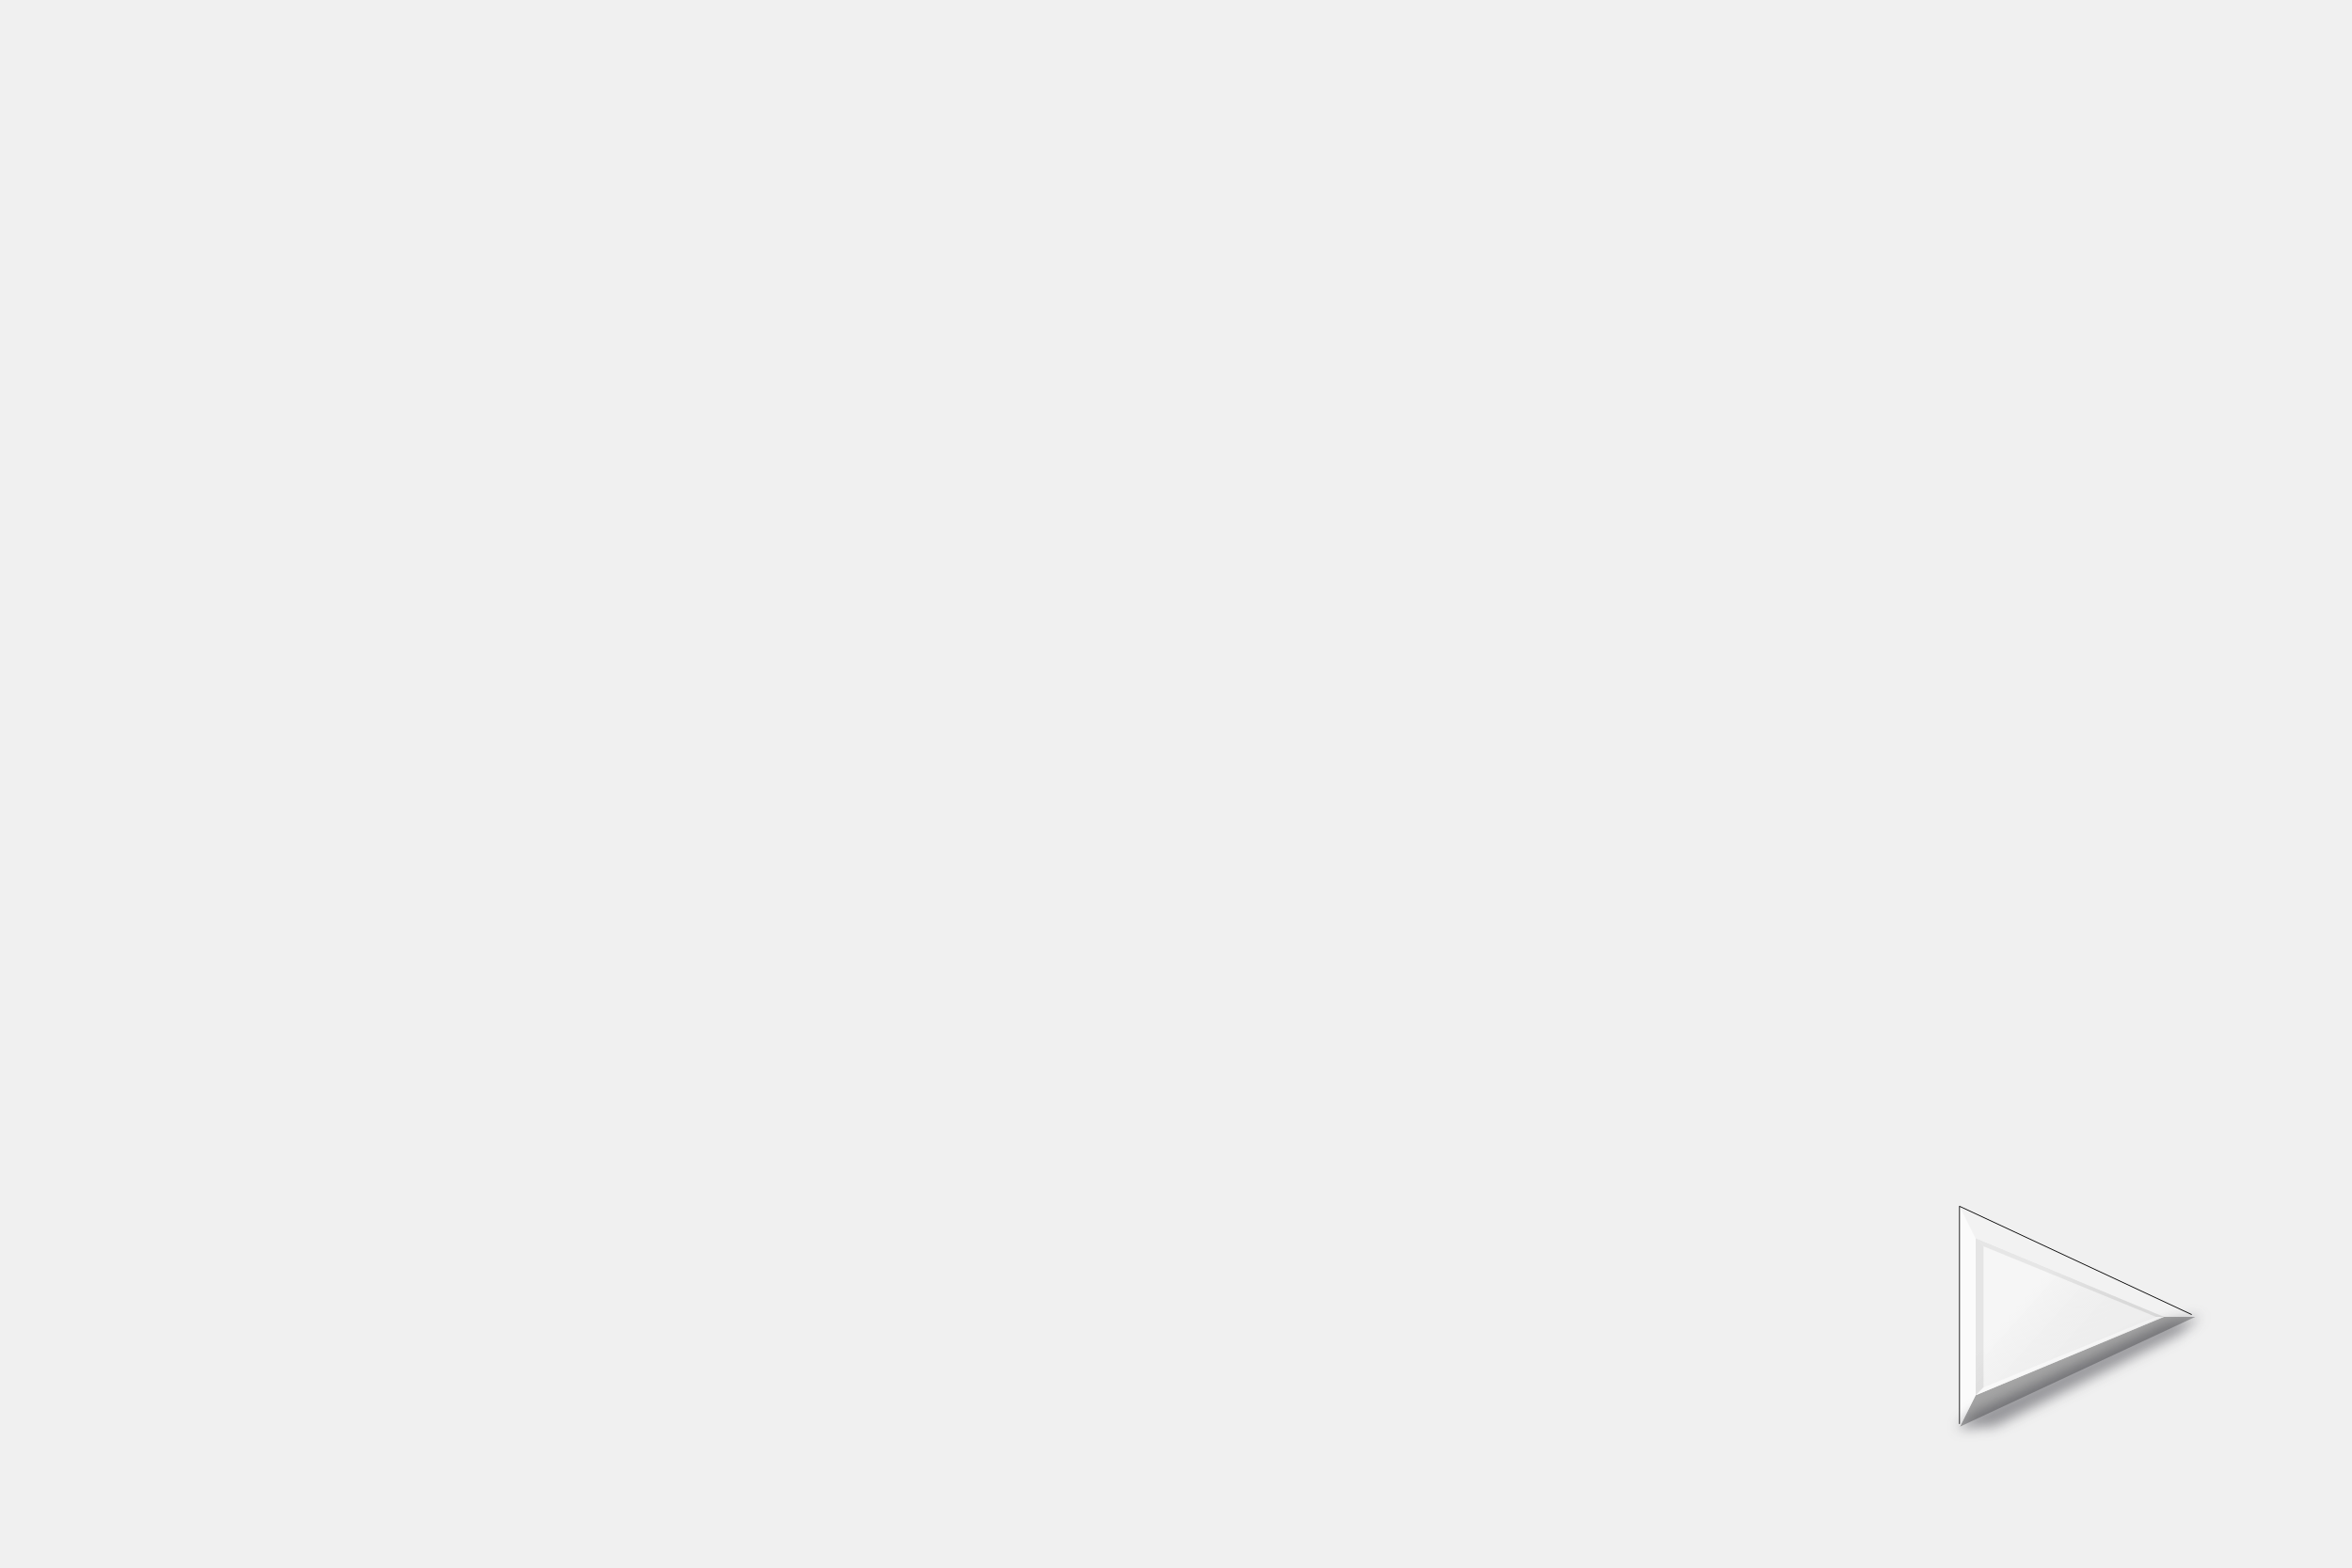
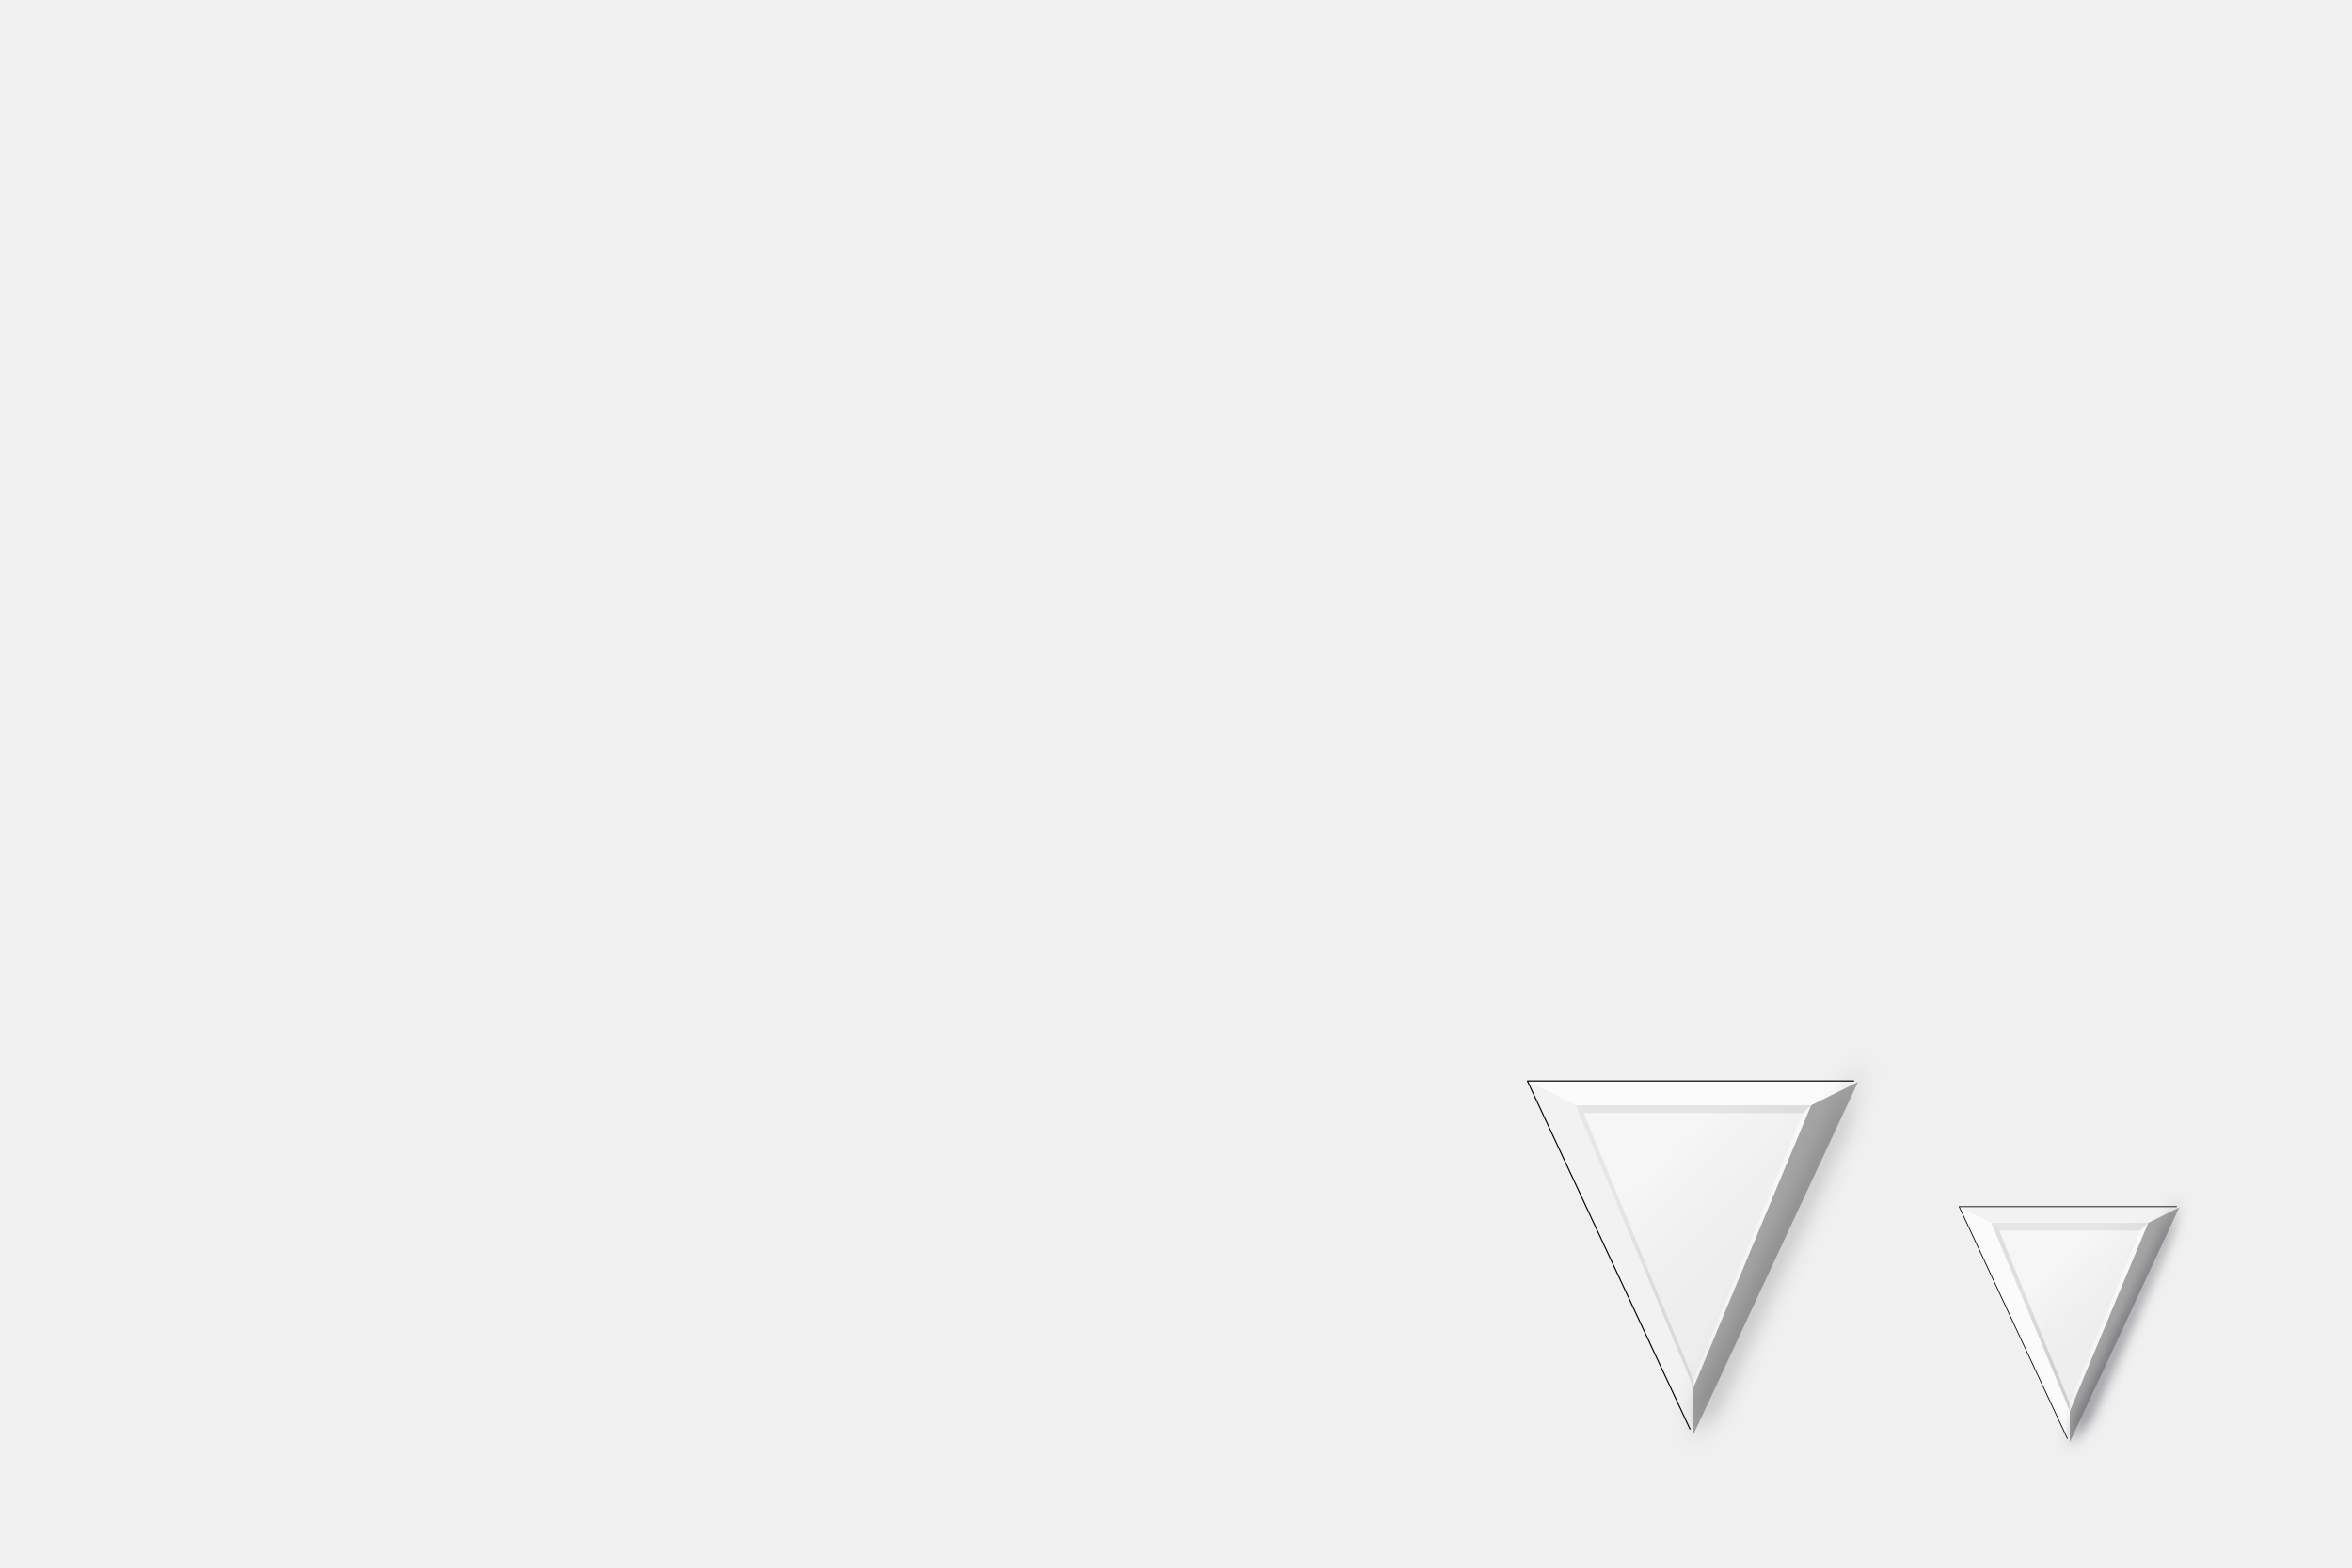
<svg xmlns="http://www.w3.org/2000/svg" xmlns:xlink="http://www.w3.org/1999/xlink" width="150" height="100" id="icon" version="1.0">
  <defs id="defsz">
    <linearGradient id="Gloss">
      <stop style="stop-color:#ffffff;stop-opacity:0.392" offset="0" id="stop3328" />
      <stop style="stop-color:#e6e6e6;stop-opacity:0.196" offset="1" id="stop3330" />
    </linearGradient>
-     <linearGradient xlink:href="#Gloss" id="linearGradient3334" x1="128.726" y1="83.184" x2="132.274" y2="86.363" gradientUnits="userSpaceOnUse" />
-     <filter style="color-interpolation-filters:sRGB" id="filter961" x="-0.063" width="1.125" y="-0.128" height="1.255">
-       <feGaussianBlur stdDeviation="0.391" id="feGaussianBlur963" />
+     <linearGradient xlink:href="#Gloss" id="linearGradient3334" x1="128.726" y1="83.184" x2="132.274" y2="86.363" gradientUnits="userSpaceOnUse" gradientTransform="matrix(0,1,1,0,48,-48)" />
+     <linearGradient xlink:href="#Gloss" id="linearGradient885" gradientUnits="userSpaceOnUse" x1="128.433" y1="82.566" x2="132.289" y2="86.348" gradientTransform="matrix(0,1.5,1.500881,0,-18.07405,-118.5)" />
+     <filter style="color-interpolation-filters:sRGB" id="filter1637" x="-0.127" width="1.255" y="-0.061" height="1.123">
+       <feGaussianBlur stdDeviation="0.383" id="feGaussianBlur1639" />
+     </filter>
+     <filter style="color-interpolation-filters:sRGB" id="filter3647" x="-0.151" width="1.301" y="-0.068" height="1.136">
+       <feGaussianBlur stdDeviation="0.678" id="feGaussianBlur3649" />
    </filter>
  </defs>
  <g id="aardvark" style="display:inline">
    <g id="layerp" style="display:none">
      <rect id="bbox24" x="96" y="68" width="24" height="24" style="fill:black;fill-opacity:0.5;stroke:#5a8fb2;stroke-opacity:1;stroke-width:0.1" />
      <rect id="bbox16" x="124" y="76" width="16" height="16" style="fill:black;fill-opacity:0.5;stroke:#5a8fb2;stroke-opacity:1;stroke-width:0.1" />
    </g>
+     <g id="ghand24">
+       <g id="bevel24">
+         <path id="path861" style="fill:black;fill-opacity:0.314;stroke:none;stroke-width:0.05" d="m 108,91.5 v -3 l 7.5,-18 3,-1.5 z" />
+         <path id="path863" style="fill:#ffffff;fill-opacity:0.745;stroke:none;stroke-width:0.05" d="m 118.5,69 h -21 l 3,1.5 h 15 z" />
+         <path id="path865" style="fill:#f2f2f2;fill-opacity:0.667;stroke:none;stroke-width:0.05" d="m 108,91.5 v -3 l -7.5,-18 -3,-1.5 z" />
+       </g>
+       <g id="counter24">
+         <path id="path869" style="fill:#c8c8c8;fill-opacity:0.627;stroke:none;stroke-width:0.05" d="m 101,71 7,17 v 0.5 l -7.5,-18 z" />
+         <path id="path871" style="fill:#646464;fill-opacity:0.196;stroke:none;stroke-width:0.05" d="m 101,71 h 14 l 0.5,-0.5 h -15 z" />
+         <path id="path873" style="fill:#ffffff;fill-opacity:0.706;stroke:none;stroke-width:0.05" d="m 115.5,70.5 -7.5,18 V 88 l 7,-17 z" />
+       </g>
+       <path id="gloss32" style="fill:url(#linearGradient885);fill-opacity:1;stroke:none;stroke-width:0.05" d="m 100.5,70.5 7.5,18 7.5,-18 z" />
+       <path id="contour24" style="fill:none;fill-opacity:0.75;stroke:black;stroke-opacity:1;stroke-width:0.07;stroke-linecap:round;stroke-linejoin:round;stroke-miterlimit:4;stroke-dasharray:none" d="M 107.78,91.159 97.412,68.953 h 20.813" />
+       <path id="shadow24" style="fill:#43434b;fill-opacity:0.275;stroke:none;stroke-width:0.3;filter:url(#filter3647)" d="m 107.949,91.679 0.281,-2.306 8.189,-17.142 2.336,-4.507 -0.953,4.19 L 109.5,90.056 Z" />
+     </g>
    <g id="ghand16">
      <g id="bevel16">
-         <path id="path3266" style="fill:black;fill-opacity:0.314;stroke:none;stroke-width:0.05" d="m 140,84 h -2 l -12,5 -1,2 z" />
-         <path id="path3268" style="fill:#ffffff;fill-opacity:0.745;stroke:none;stroke-width:0.05" d="M 125,91 V 77 l 1,2 v 10 z" />
-         <path id="path3273" style="fill:#f2f2f2;fill-opacity:0.667;stroke:none;stroke-width:0.05" d="m 140,84 h -2 l -12,-5 -1,-2 z" />
+         <path id="path3266" style="fill:black;fill-opacity:0.314;stroke:none;stroke-width:0.05" d="m 132,92 v -2 l 5,-12 2,-1 z" />
+         <path id="path3268" style="fill:#f2f2f2;fill-opacity:0.667;stroke:none;stroke-width:0.05" d="m 139,77 h -14 l 2,1 h 10 z" />
+         <path id="path3273" style="fill:#ffffff;fill-opacity:0.745;stroke:none;stroke-width:0.05" d="m 132,92 v -2 l -5,-12 -2,-1 z" />
      </g>
      <g id="counter16">
-         <path id="path3298" style="fill:#c8c8c8;fill-opacity:0.627;stroke:none;stroke-width:0.05" d="m 126.5,79.5 11,4.5 h 0.5 l -12,-5 z" />
-         <path id="path3291" style="fill:#646464;fill-opacity:0.196;stroke:none;stroke-width:0.05" d="m 126.5,79.5 v 9 L 126,89 V 79 Z" />
-         <path id="path3275" style="fill:#ffffff;fill-opacity:0.706;stroke:none;stroke-width:0.05" d="m 126,89 12,-5 h -0.5 l -11,4.5 z" />
+         <path id="path3298" style="fill:#ffffff;fill-opacity:0.706;stroke:none;stroke-width:0.05" d="m 137,78 -5,12 v -0.5 l 4.5,-11 z" />
+         <path id="path3291" style="fill:#646464;fill-opacity:0.196;stroke:none;stroke-width:0.05" d="m 127.5,78.5 h 9 L 137,78 h -10 z" />
+         <path id="path3275" style="fill:#323232;fill-opacity:0.196;stroke:none;stroke-width:0.05" d="m 127.5,78.5 4.5,11 V 90 l -5,-12 z" />
      </g>
-       <path id="gloss16" d="m 126,79 12,5 -12,5 z" style="fill:url(#linearGradient3334);fill-opacity:1;stroke:none;stroke-width:0.05" />
-       <path id="contour16" style="fill:none;fill-opacity:0.75;stroke:black;stroke-opacity:1;stroke-width:0.05;stroke-linecap:round;stroke-linejoin:round;stroke-miterlimit:4;stroke-dasharray:none" d="M 139.762,83.848 124.969,76.945 V 90.812" />
-       <path id="shadow16" style="fill:#43434b;fill-opacity:0.527;stroke:none;stroke-width:0.3;filter:url(#filter961)" d="m 124.812,91.125 1.026,-0.99 12.338,-5.752 2.168,-0.414 -1.345,1.12 -11.796,5.895 z" />
+       <path id="gloss16" style="fill:url(#linearGradient3334);fill-opacity:1;stroke:none;stroke-width:0.05" d="m 127,78 5,12 5,-12 z" />
+       <path id="contour16" style="fill:none;fill-opacity:0.75;stroke:black;stroke-opacity:1;stroke-width:0.05;stroke-linecap:round;stroke-linejoin:round;stroke-miterlimit:4;stroke-dasharray:none" d="M 131.848,91.762 124.945,76.969 H 138.812" />
+       <path id="shadow16" style="fill:#43434b;fill-opacity:0.527;stroke:none;stroke-width:0.3;filter:url(#filter1637)" d="m 131.962,92.247 0.373,-1.712 5.029,-10.607 1.598,-3.461 -0.459,2.267 -5.194,11.924 z" />
    </g>
  </g>
</svg>
